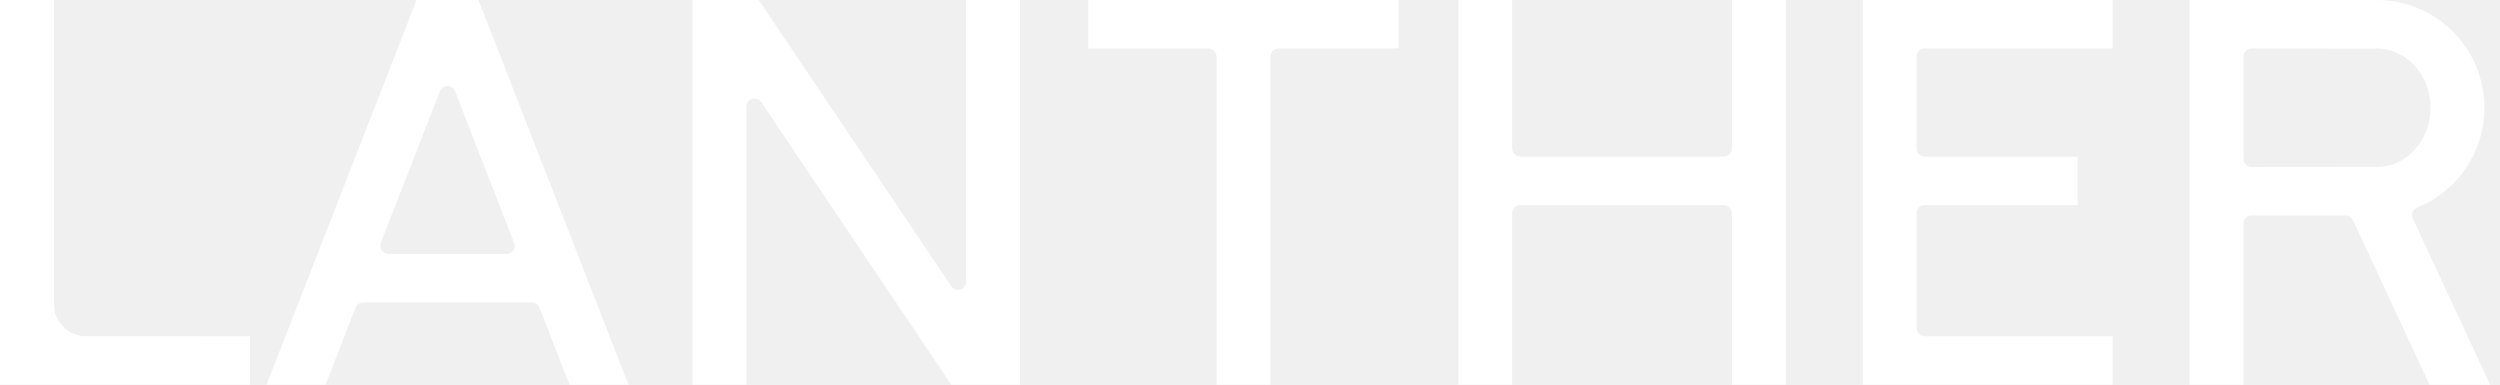
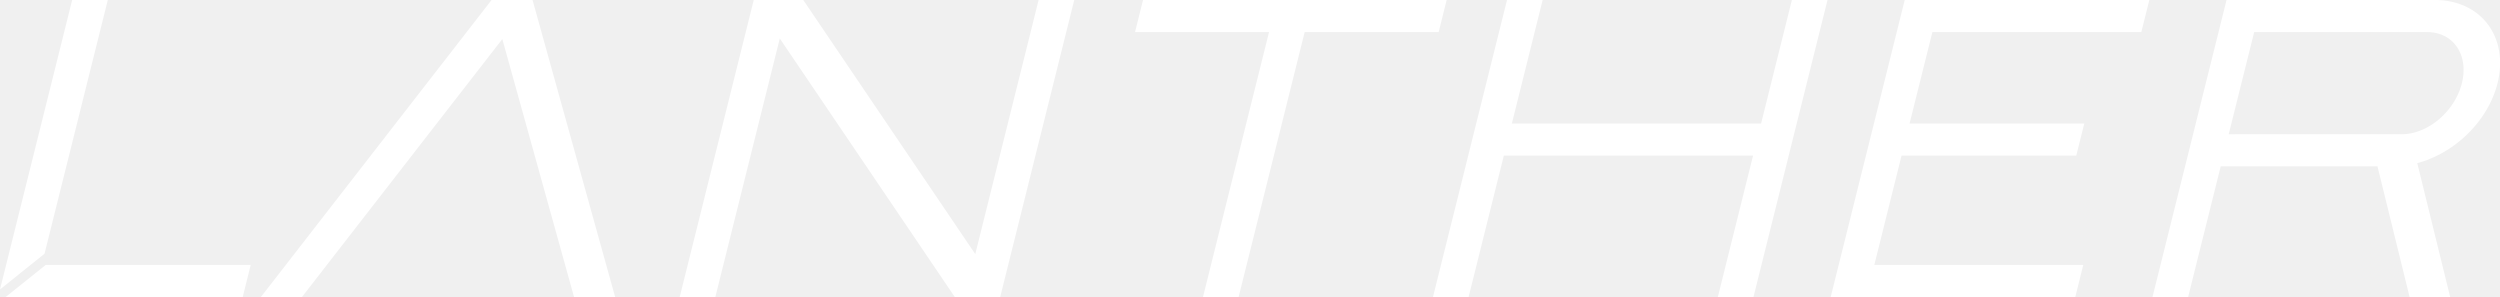
- <svg xmlns="http://www.w3.org/2000/svg" viewBox="0 0 649.8 100" role="img" aria-label="Lanther">
-   <path d="M0 0L0 100L0.14 100L64.96 100L64.96 87.40L21.85 87.38L20.76 87.24L19.70 86.95L18.68 86.53L17.73 85.98L16.86 85.32L16.08 84.54L15.42 83.67L14.87 82.72L14.45 81.70L14.16 80.64L14 79L14 0ZM84.61 100L92.43 79.94L92.62 79.56L92.88 79.24L93.20 78.97L93.57 78.77L93.97 78.64L94.39 78.60L138.25 78.60L138.81 78.67L139.44 78.97L139.85 79.34L140.16 79.81L148.03 100L163.36 100L124.37 0L108.27 0L69.28 100ZM133.77 63.53L133.76 64.34L133.58 64.85L133.36 65.19L132.74 65.72L132.37 65.89L131.84 66L100.80 66L100.27 65.89L99.78 65.65L99.28 65.19L99.01 64.73L98.84 63.94L98.98 63.14L114.36 23.68L114.80 23L115.46 22.53L116.25 22.35L117.05 22.48L117.74 22.90L118.22 23.56ZM180 100L194 100L194 27.70L194.04 27.29L194.16 26.89L194.35 26.53L194.61 26.21L194.93 25.95L195.29 25.76L195.69 25.64L196.10 25.60L196.64 25.67L197.15 25.87L197.48 26.11L197.84 26.52L247.27 100L265.12 100L265.12 0L251.12 0L251.12 73.26L251.08 73.66L250.96 74.06L250.77 74.42L250.51 74.74L250.19 75L249.83 75.19L249.43 75.31L249.02 75.36L248.61 75.32L248.10 75.14L247.64 74.84L247.28 74.43L197.21 0L180 0ZM282.88 12.60L314.10 12.60L314.64 12.67L315.15 12.88L315.58 13.22L315.92 13.65L316.13 14.16L316.20 14.70L316.20 100L330.20 100L330.20 14.70L330.31 14.02L330.63 13.42L331.02 13.03L331.62 12.71L332.16 12.60L363.52 12.60L363.52 0L282.88 0ZM379.04 100L393.04 100L393.04 55.26L393.11 54.86L393.26 54.47L393.47 54.12L393.76 53.82L394.09 53.58L394.46 53.41L395.14 53.30L448.06 53.30L448.60 53.37L449.23 53.65L449.64 54.02L449.88 54.35L450.09 54.86L450.16 55.40L450.16 100L464.16 100L464.16 0L450.16 0L450.16 38.74L450.09 39.14L449.94 39.53L449.73 39.88L449.44 40.18L448.86 40.54L448.47 40.66L448.06 40.70L395.14 40.70L394.60 40.63L394.09 40.42L393.66 40.08L393.32 39.65L393.11 39.14L393.04 38.60L393.04 0L379.04 0ZM549.09 100L549.12 87.40L500.26 87.40L499.72 87.33L499.21 87.12L498.78 86.78L498.44 86.35L498.23 85.84L498.16 85.30L498.16 55.40L498.27 54.72L498.44 54.35L498.68 54.02L498.98 53.73L499.33 53.52L499.72 53.37L500.26 53.30L540.02 53.30L540.03 40.73L500.26 40.70L499.72 40.63L499.09 40.35L498.78 40.08L498.44 39.65L498.23 39.14L498.16 38.74L498.16 14.70L498.27 14.02L498.44 13.65L498.68 13.32L498.98 13.03L499.33 12.82L499.72 12.67L500.12 12.60L549.12 12.60L549.12 0L484.16 0L484.16 100ZM569.12 100L583.12 100L583.12 58.10L583.23 57.42L583.40 57.05L583.64 56.72L583.94 56.43L584.29 56.22L584.81 56.04L585.22 56L609.68 56L610.23 56.07L610.75 56.29L611.19 56.64L611.58 57.21L631.48 100L647.23 100L627.14 56.79L626.97 56.27L626.95 55.72L627.06 55.19L627.32 54.70L627.68 54.30L628.14 54.01L630.13 53.12L631.74 52.26L633.30 51.29L634.79 50.22L636.23 49.04L637.57 47.79L638.82 46.45L639.98 45.03L641.05 43.54L642.02 41.98L642.88 40.37L643.63 38.70L644.28 36.98L644.81 35.23L645.23 33.45L645.52 31.64L645.70 29.81L645.75 27.10L645.63 25.27L645.39 23.46L645.02 21.63L644.55 19.86L643.96 18.12L643.26 16.43L642.45 14.79L641.53 13.20L639.98 10.97L638.82 9.55L637.57 8.21L636.23 6.96L634.82 5.80L633.33 4.73L631.77 3.76L630.16 2.90L628.49 2.14L626.78 1.49L625.02 0.96L623.24 0.54L621.43 0.24L619.61 0.06L617.75 0L569.12 0ZM618.26 12.61L619.55 12.73L620.53 12.90L621.79 13.25L622.66 13.57L624.39 14.44L625.51 15.17L626.31 15.81L627.31 16.74L628 17.50L628.85 18.60L629.38 19.42L630.33 21.22L630.85 22.55L631.15 23.50L631.58 25.52L631.73 26.96L631.76 27.97L631.73 29.04L631.58 30.48L631.15 32.50L630.85 33.45L630.33 34.78L629.38 36.58L628.85 37.40L628 38.50L627.31 39.26L626.31 40.19L625.51 40.83L624.39 41.56L622.66 42.43L621.79 42.75L620.53 43.10L618.64 43.37L585.22 43.40L584.81 43.36L584.42 43.24L584.05 43.05L583.64 42.68L583.40 42.35L583.23 41.98L583.12 41.30L583.12 14.70L583.19 14.16L583.34 13.77L583.55 13.42L583.84 13.12L584.17 12.88L584.54 12.71L585.22 12.60Z" fill="#FFFFFF" />
+ <svg xmlns="http://www.w3.org/2000/svg" viewBox="0 0 841.8 100" role="img" aria-label="Lanther">
+   <path d="M0 97.45L14.99 85.45L36.30 0L24.30 0ZM1.91 100L81.73 100L84.42 89.20L15.40 89.20ZM169.14 13.16L193.29 100L207.13 100L179.33 0.04L179.36 0L165.48 0L165.49 0.04L87.85 100L101.68 100ZM336.79 100L361.72 0L349.72 0L328.39 85.55L270.48 0L253.80 0L228.87 100L240.87 100L262.57 12.96L321.49 100ZM384.88 0L382.19 10.80L427.31 10.80L405.07 100L417.07 100L439.31 10.80L484.43 10.80L487.12 0ZM509.07 41.60L519.44 0L507.44 0L482.51 100L494.51 100L506.37 52.40L590.29 52.40L578.43 100L590.43 100L615.36 0L603.36 0L592.99 41.60ZM616.43 100L698.79 100L701.48 89.20L631.12 89.20L640.29 52.40L699.12 52.40L701.82 41.60L642.99 41.60L650.67 10.80L721.03 10.80L723.72 0L641.36 0ZM815.37 54.51L816.31 54.21L817.24 53.87L818.17 53.50L819.10 53.11L820.02 52.69L820.93 52.25L821.83 51.78L822.73 51.28L823.61 50.76L824.48 50.21L825.34 49.64L826.19 49.05L827.02 48.44L827.84 47.80L828.64 47.14L829.43 46.46L830.19 45.76L830.94 45.05L831.67 44.31L832.38 43.56L833.07 42.79L833.74 42L834.38 41.20L835 40.38L835.60 39.56L836.17 38.72L836.72 37.86L837.25 37L837.74 36.13L838.22 35.25L838.66 34.36L839.08 33.46L839.47 32.56L839.83 31.65L840.16 30.74L840.46 29.83L840.73 28.92L840.98 28L841.19 27.08L841.37 26.17L841.53 25.26L841.65 24.35L841.74 23.44L841.80 22.54L841.83 21.64L841.83 20.75L841.80 19.87L841.74 19L841.64 18.14L841.52 17.28L841.36 16.44L841.18 15.62L840.96 14.80L840.72 14L840.44 13.21L840.14 12.44L839.80 11.69L839.44 10.95L839.05 10.24L838.63 9.54L838.19 8.86L837.71 8.20L837.21 7.56L836.69 6.95L836.14 6.36L835.56 5.79L834.96 5.24L834.34 4.72L833.69 4.22L833.02 3.75L832.33 3.31L831.62 2.89L830.89 2.50L830.14 2.13L829.37 1.79L828.59 1.49L827.79 1.21L826.97 0.95L826.13 0.73L825.29 0.54L824.43 0.37L823.55 0.24L822.67 0.13L821.77 0.06L820.87 0.01L819.96 0L749.72 0L724.79 100L736.79 100L747.76 56L800.54 56L811.36 100L825.02 100L813.94 54.92ZM819.81 11.03L820.79 11.25L821.73 11.54L822.18 11.71L823.06 12.11L823.49 12.33L823.90 12.57L824.30 12.83L824.69 13.10L825.07 13.39L825.43 13.70L825.78 14.02L826.12 14.35L826.44 14.70L826.75 15.07L827.04 15.45L827.32 15.84L827.59 16.24L828.07 17.09L828.48 17.98L828.83 18.92L828.98 19.40L829.22 20.39L829.40 21.42L829.46 21.94L829.53 23.01L829.53 24.09L829.46 25.20L829.40 25.75L829.22 26.88L828.98 28L828.66 29.12L828.28 30.25L828.06 30.80L827.59 31.91L827.04 32.99L826.44 34.06L826.12 34.58L825.43 35.61L825.07 36.11L824.30 37.08L823.48 38.02L822.62 38.91L822.18 39.34L821.26 40.16L820.30 40.93L819.31 41.65L818.30 42.30L817.78 42.61L816.74 43.17L815.67 43.67L814.60 44.10L813.52 44.46L812.98 44.61L811.89 44.87L810.81 45.05L810.28 45.12L809.21 45.19L750.45 45.20L759.03 10.80L817.27 10.80L818.30 10.84L819.32 10.95Z" fill="#FFFFFF" />
</svg>
